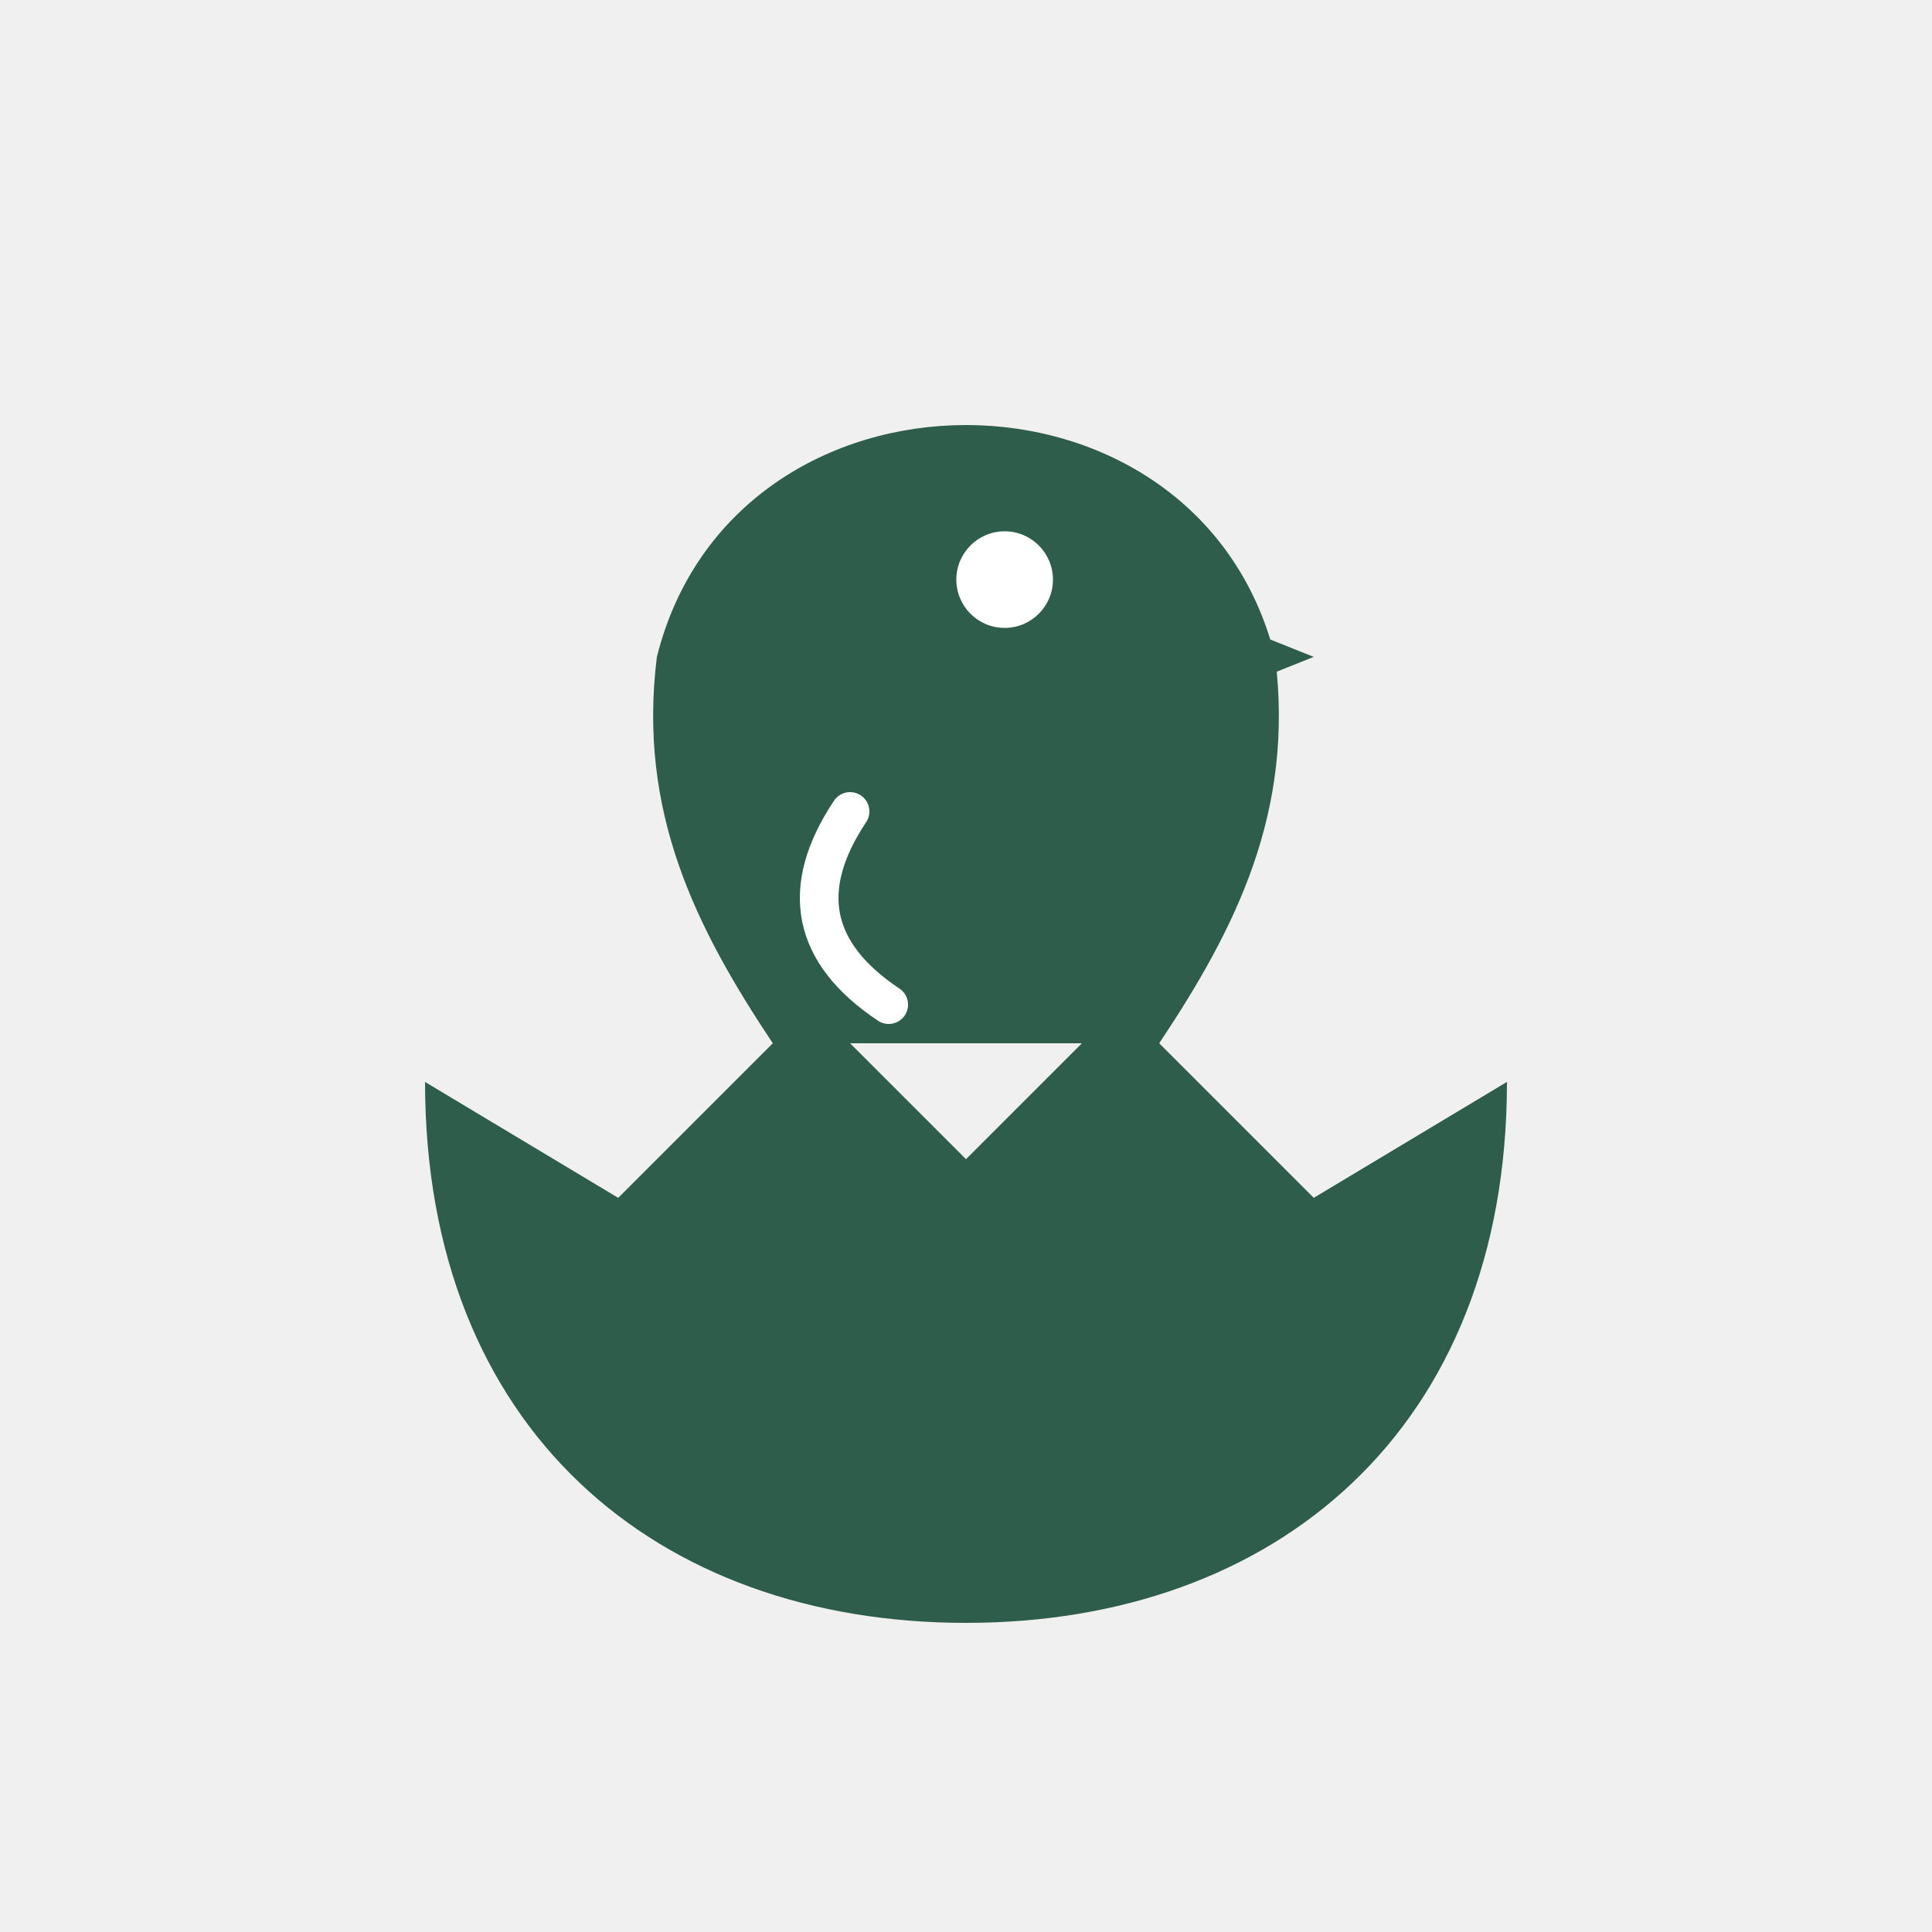
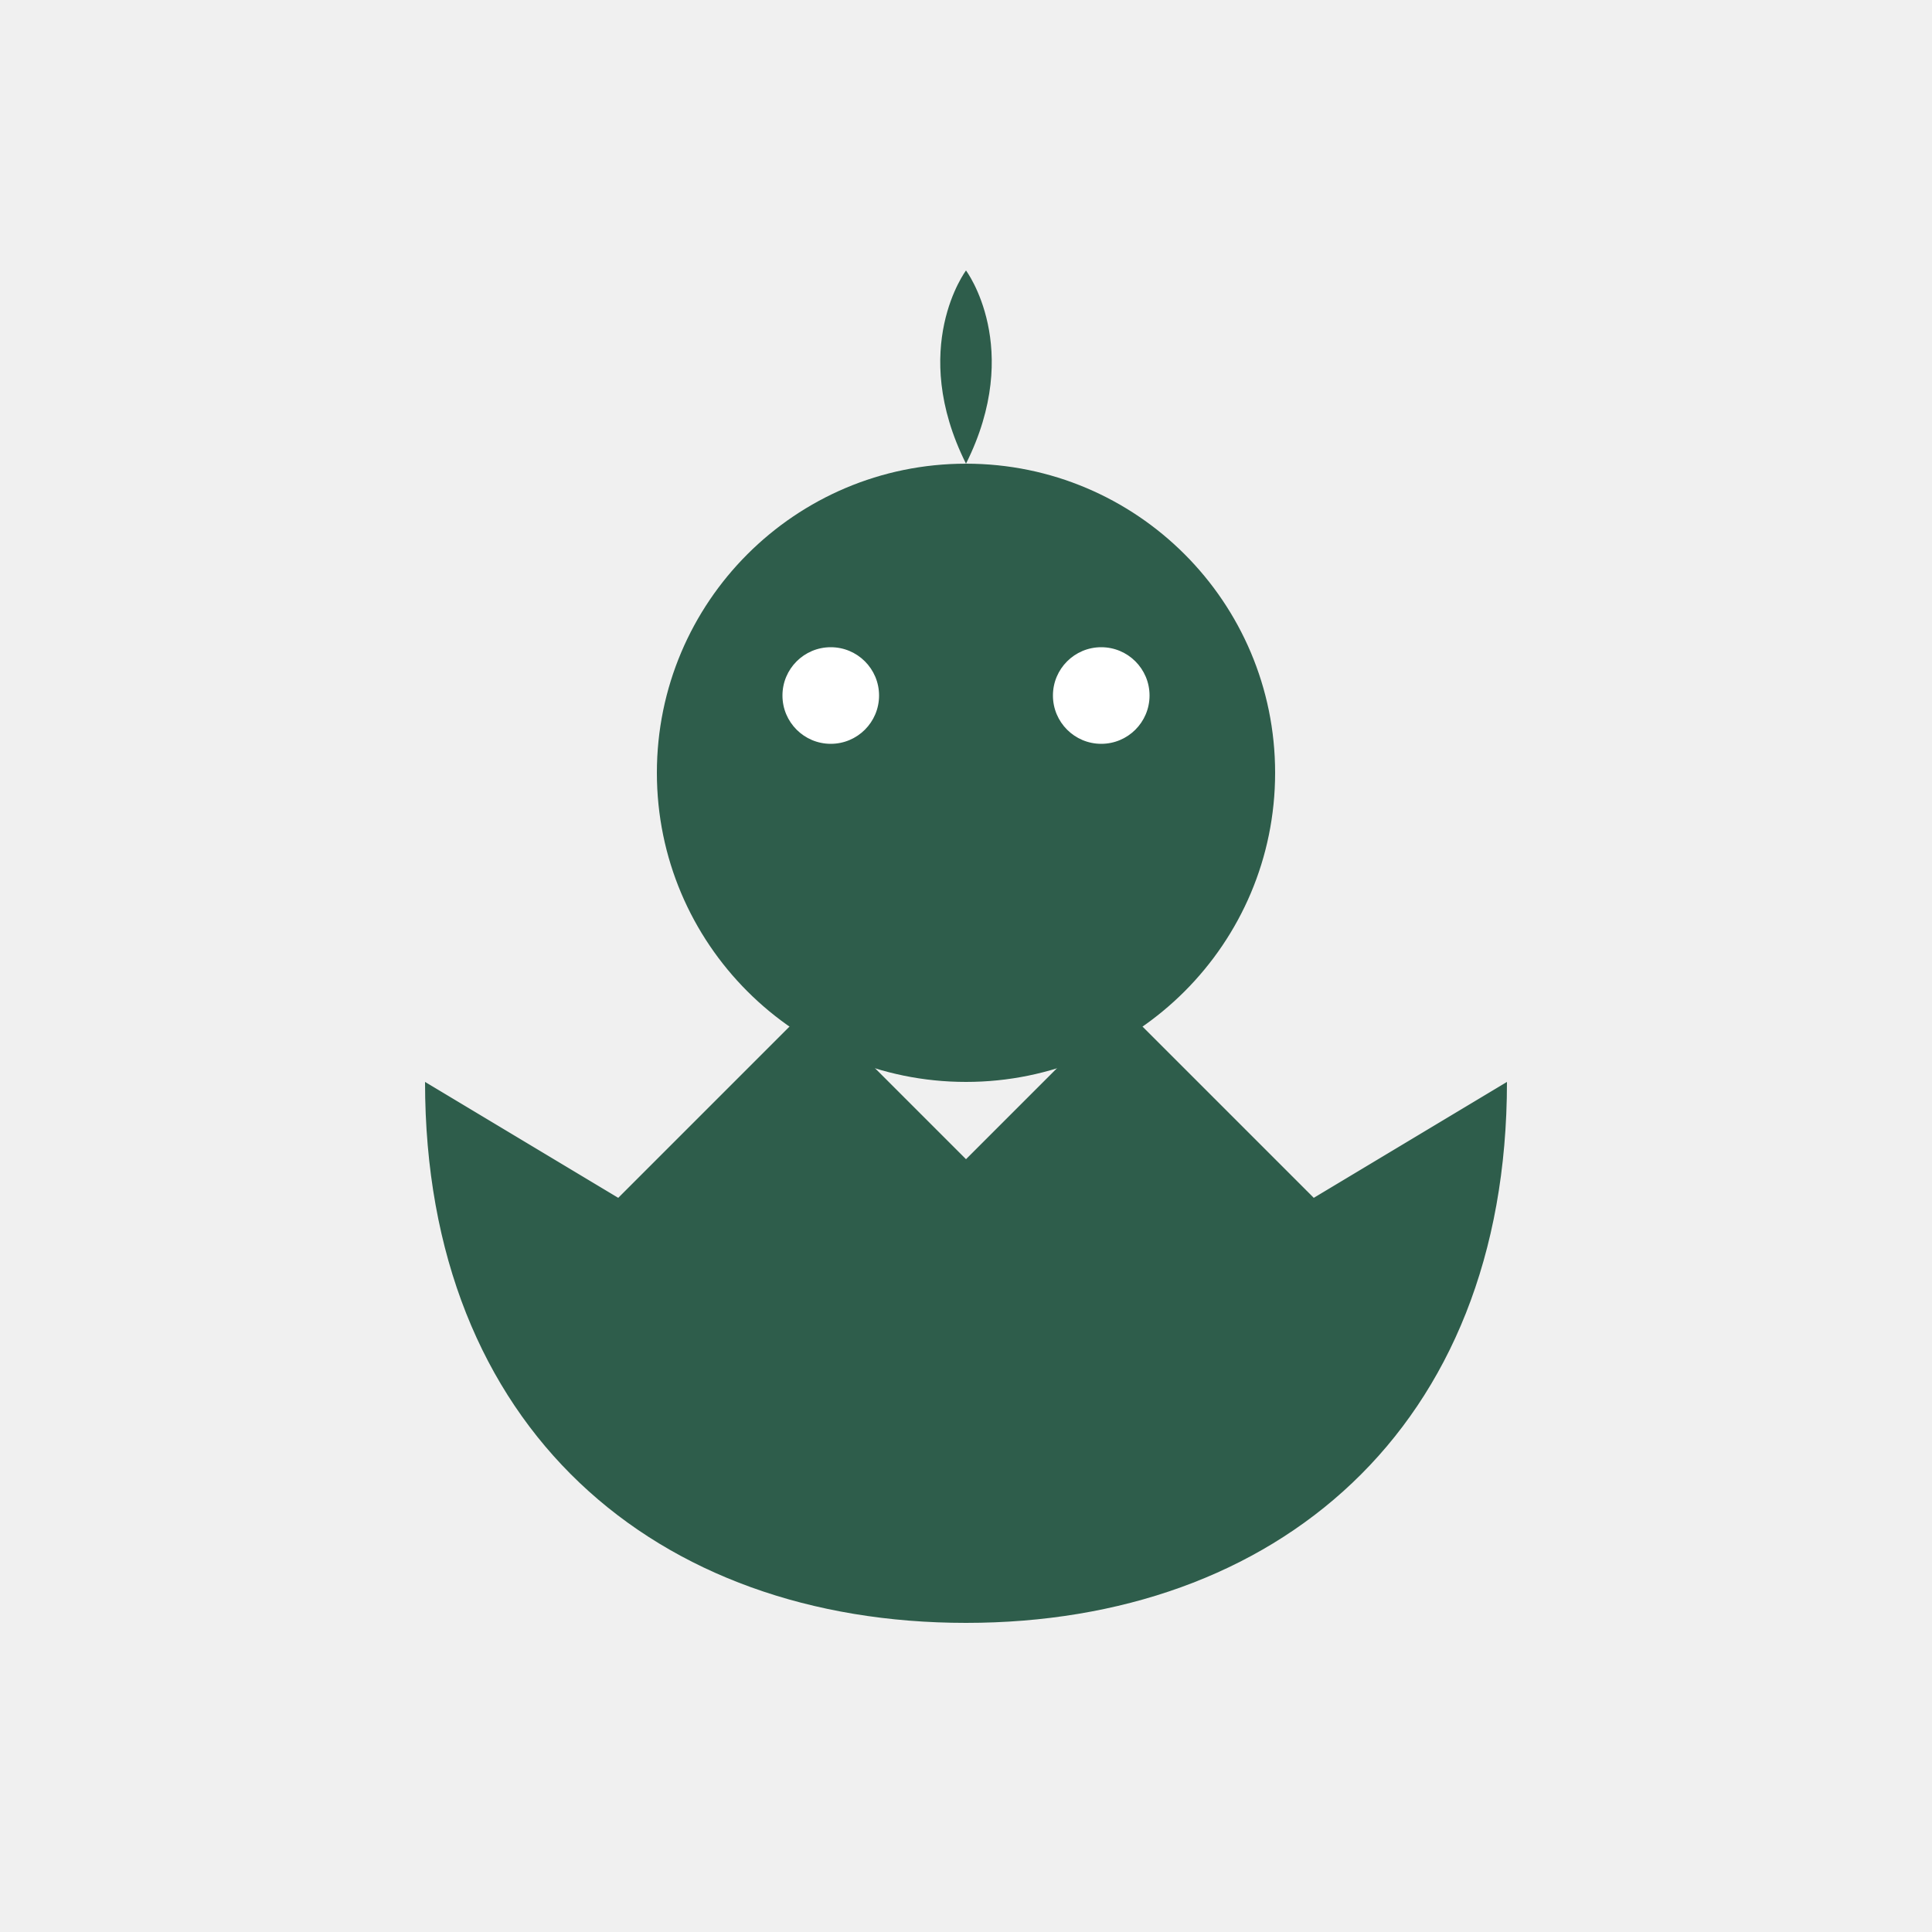
<svg xmlns="http://www.w3.org/2000/svg" viewBox="0 0 100 100" width="100" height="100">
  <g fill="#2E5D4B">
+     <circle cx="50" cy="40" r="16" />
+     <polygon points="45,42 55,42 50,50" />
+     <circle cx="43" cy="36" r="2.5" fill="#ffffff" />
+     <circle cx="57" cy="36" r="2.5" fill="#ffffff" />
+     <path d="M 50,24 C 47,18 50,14 50,14 C 50,14 53,18 50,24 Z" />
    <path d="M 22 56 C 22 74 34 84 50 84 C 66 84 78 74 78 56 L 68 62 L 58 52 L 50 60 L 42 52 L 32 62 Z" />
-     <path d="M 50 22 C 43 22 36 26 34 34 C 33 42 36 48 40 54 L 60 54 C 64 48 67 42 66 34 C 64 26 57 22 50 22 Z" />
-     <polygon points="58,30 68,34 58,38" />
-     <circle cx="52" cy="30" r="2.5" fill="#ffffff" />
-     <path d="M 44 42 Q 40 48 46 52" fill="none" stroke="#ffffff" stroke-width="2" stroke-linecap="round" />
  </g>
</svg>
